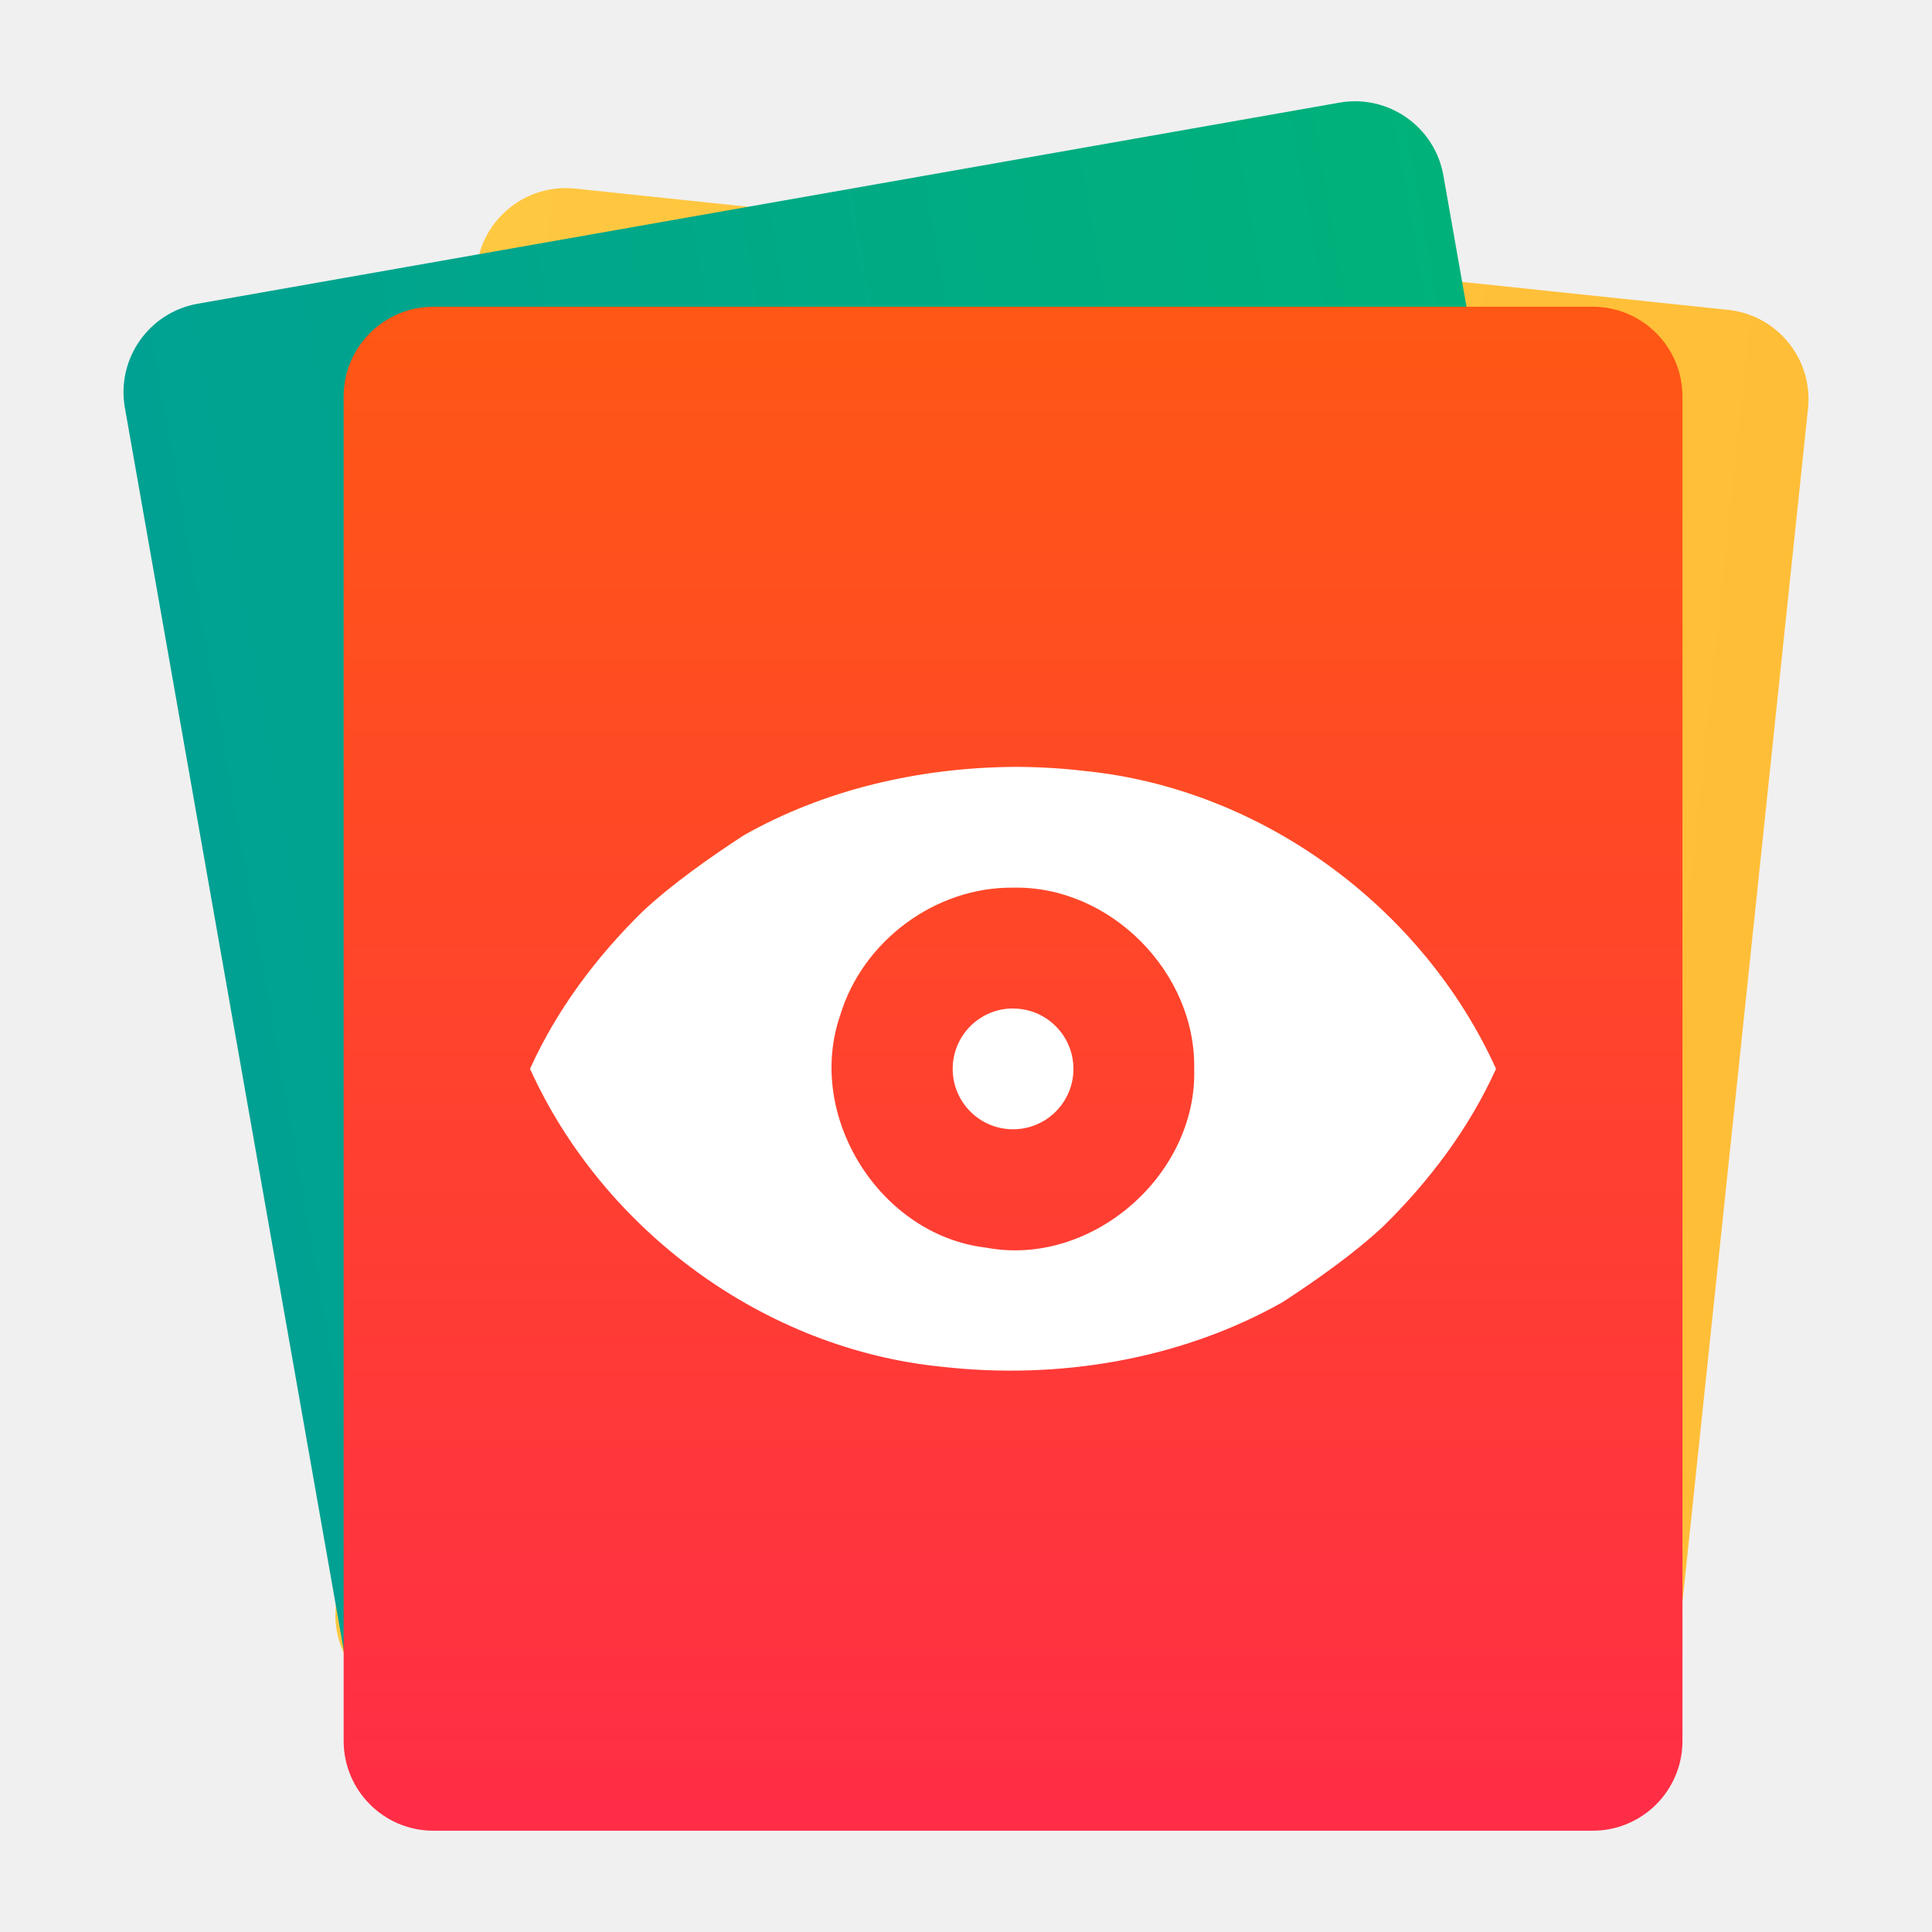
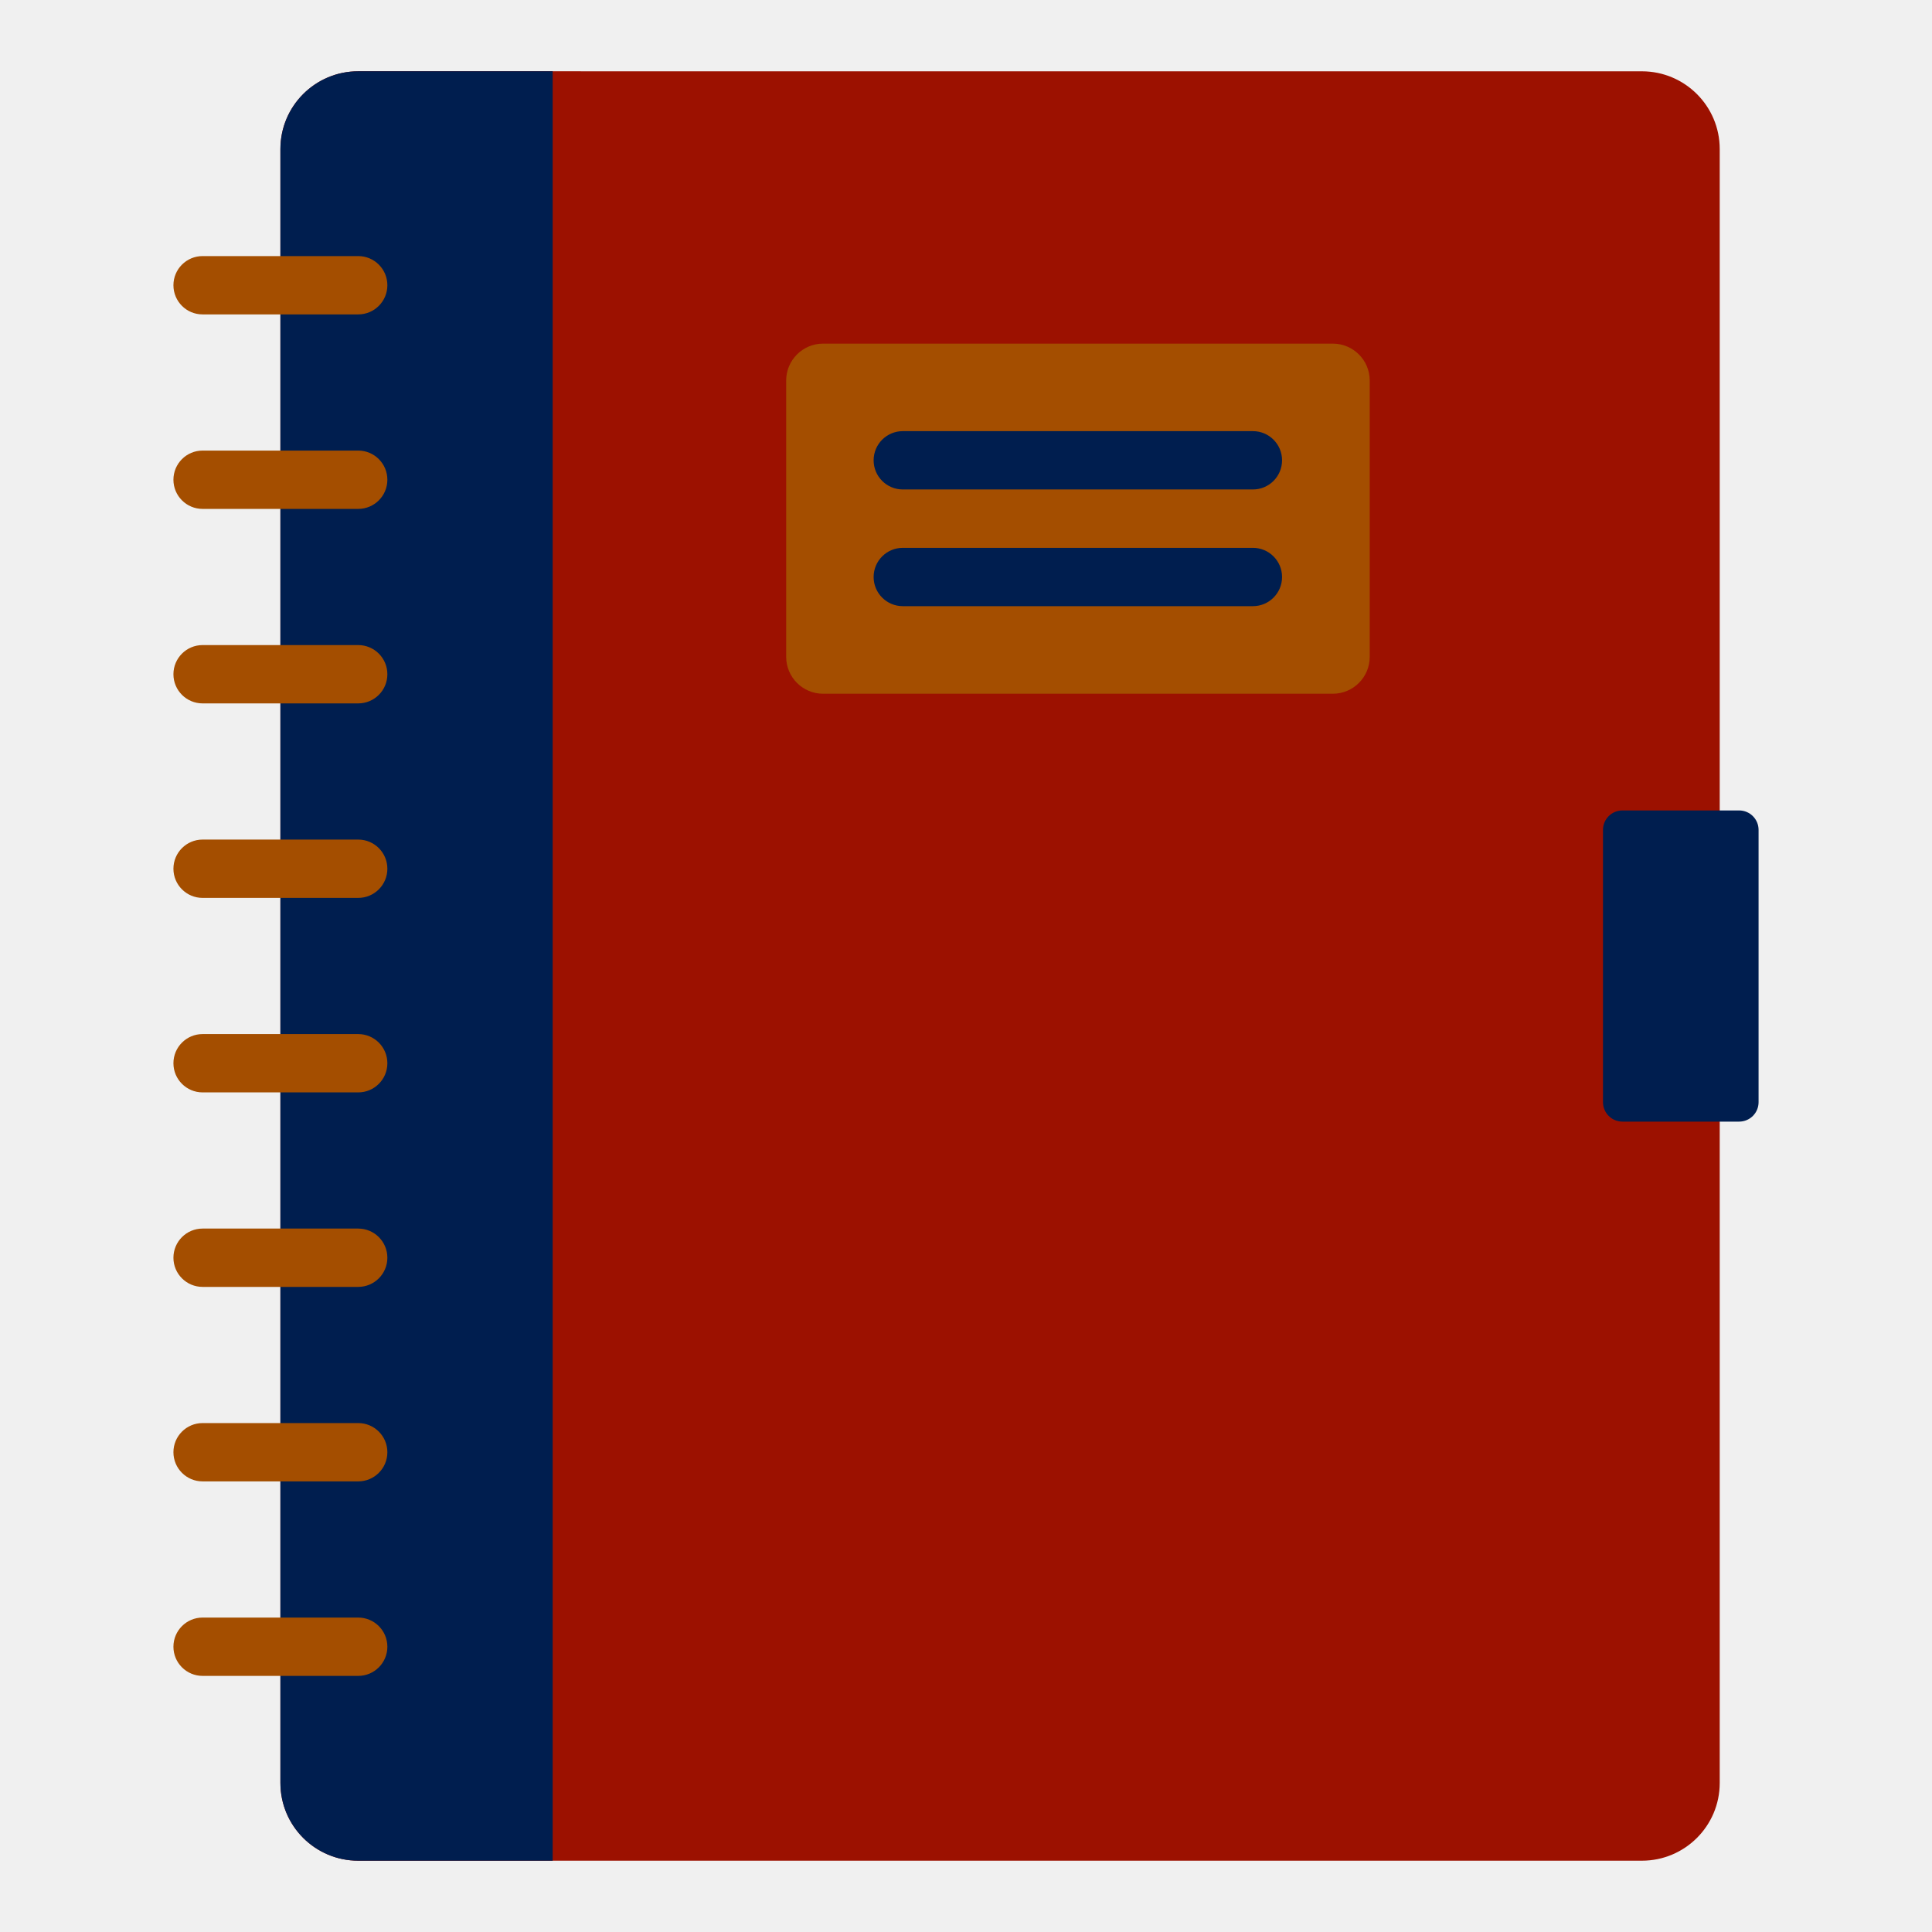
- <svg xmlns="http://www.w3.org/2000/svg" width="64" height="64" version="1.1">
-   <defs>
+ <svg xmlns="http://www.w3.org/2000/svg" xmlns:xlink="http://www.w3.org/1999/xlink" width="64" height="64" version="1.1" id="svg37">
+   <defs id="defs23">
    <linearGradient id="linearGradient927" x1="90.806" x2="90.806" y1="95.918" y2="83.477" gradientTransform="matrix(3.9758,0,0,3.9758,-326.77,-321.21)" gradientUnits="userSpaceOnUse">
-       <stop stop-color="#ff2d46" offset="0" />
-       <stop stop-color="#ff5715" offset="1" />
+       <stop stop-color="#ff2d46" offset="0" id="stop4" />
+       <stop stop-color="#ff5715" offset="1" id="stop6" />
    </linearGradient>
-     <style type="text/css" />
-     <style type="text/css" />
+     <style type="text/css" id="style9" />
+     <style type="text/css" id="style11" />
    <linearGradient id="linearGradient1001" x1="1.731" x2="46.081" y1="36.287" y2="36.287" gradientUnits="userSpaceOnUse">
-       <stop stop-color="#00a192" offset="0" />
-       <stop stop-color="#00b27a" offset="1" />
+       <stop stop-color="#00a192" offset="0" id="stop13" />
+       <stop stop-color="#00b27a" offset="1" id="stop15" />
    </linearGradient>
    <linearGradient id="linearGradient1009" x1="16.63" x2="60.98" y1="29.461" y2="29.461" gradientUnits="userSpaceOnUse">
-       <stop stop-color="#ffc841" offset="0" />
-       <stop stop-color="#ffbe37" offset="1" />
+       <stop stop-color="#ffc841" offset="0" id="stop18" />
+       <stop stop-color="#ffbe37" offset="1" id="stop20" />
    </linearGradient>
+     <linearGradient id="SVGID_8_" x1="282.4" x2="185.32" y1="237.23" y2="334.31" gradientTransform="matrix(.075503 0 0 -.075503 14.111 53.343)" gradientUnits="userSpaceOnUse">
+       <stop stop-color="#dee2e4" offset="0" id="stop4-6" />
+       <stop stop-color="#dee2e4" offset=".293" id="stop6-7" />
+       <stop stop-color="#a6aeb2" offset=".72" id="stop8" />
+       <stop stop-color="#9aa2a6" offset="1" id="stop10" />
+     </linearGradient>
+     <linearGradient id="SVGID_7_" x1="236.94" x2="236.94" y1="303.37" y2="208.83" gradientTransform="matrix(.075503 0 0 -.075503 14.111 53.343)" gradientUnits="userSpaceOnUse">
+       <stop stop-color="#dee2e4" offset="0" id="stop13-5" />
+       <stop stop-color="#9ea7aa" offset="1" id="stop15-3" />
+     </linearGradient>
+     <linearGradient id="SVGID_2_" x1="236.94" x2="236.94" y1="360.12" y2="54.827" gradientTransform="matrix(.075503 0 0 -.075503 14.111 53.343)" gradientUnits="userSpaceOnUse">
+       <stop stop-color="#dee2e4" offset="0" id="stop18-5" />
+       <stop stop-color="#889296" offset="1" id="stop20-6" />
+     </linearGradient>
+     <linearGradient id="linearGradient1031" x1="445.27" x2="103.39" y1="491.02" y2="149.14" gradientTransform="matrix(.075503 0 0 -.075503 14.111 53.343)" gradientUnits="userSpaceOnUse">
+       <stop stop-color="#5B6A6A" offset="0" id="stop23" />
+       <stop stop-color="#C2CECE" stop-opacity="0" offset=".311" id="stop25" />
+       <stop stop-color="#CAD5D5" stop-opacity=".157" offset=".348" id="stop27" />
+       <stop stop-color="#E0E8E7" stop-opacity=".669" offset=".47" id="stop29" />
+       <stop stop-color="#E8EFEE" offset=".549" id="stop31" />
+       <stop stop-color="#97AAAA" offset=".788" id="stop33" />
+       <stop stop-color="#9CAEAE" stop-opacity=".724" offset=".861" id="stop35" />
+       <stop stop-color="#AAB9B9" stop-opacity=".402" offset=".946" id="stop37" />
+       <stop stop-color="#B7C3C3" stop-opacity=".196" offset="1" id="stop39" />
+     </linearGradient>
+     <linearGradient id="linearGradient1039" x1="2.683" x2="15.298" y1="8.475" y2="8.475" gradientTransform="matrix(3.7796 0 0 3.7796 -.85183 -.032543)" gradientUnits="userSpaceOnUse">
+       <stop stop-color="#2c2d31" offset="0" id="stop42" />
+       <stop stop-color="#393b3f" offset=".726" id="stop44" />
+       <stop stop-color="#232529" offset="1" id="stop46" />
+     </linearGradient>
+     <linearGradient id="linearGradient1047" x1="2.683" x2="5.07" y1="8.475" y2="8.475" gradientTransform="matrix(3.7796 0 0 3.7796 -.85183 -.032543)" gradientUnits="userSpaceOnUse" xlink:href="#SVGID_2_" />
+     <linearGradient id="linearGradient1051" x1="236.94" x2="236.94" y1="360.12" y2="54.827" gradientTransform="matrix(.075503 0 0 -.075503 14.111 53.343)" gradientUnits="userSpaceOnUse" xlink:href="#SVGID_2_" />
+     <linearGradient id="linearGradient1101" x1="7.115" x2="12.229" y1="4.554" y2="4.554" gradientTransform="matrix(3.7796 0 0 3.7796 -.85024 -.032543)" gradientUnits="userSpaceOnUse" xlink:href="#SVGID_2_" />
  </defs>
-   <circle cx="-1248.9" cy="-1241.6" r="0" fill="#5e4aa6" />
-   <g stroke-width="3.976">
-     <rect transform="rotate(6.006)" x="16.63" y="4.219" width="44.35" height="50.484" ry="2.975" fill="url(#linearGradient1009)" style="paint-order:stroke fill markers" />
-     <rect transform="rotate(-9.9896)" x="1.731" y="11.045" width="44.35" height="50.484" ry="2.975" fill="url(#linearGradient1001)" style="paint-order:stroke fill markers" />
-     <rect x="11.384" y="10.161" width="44.35" height="50.484" ry="2.975" fill="url(#linearGradient927)" style="paint-order:stroke fill markers" />
+   <circle cx="-1248.9" cy="-1241.6" r="0" fill="#5e4aa6" id="circle25" />
+   <g id="g952" transform="translate(1.498222e-5)">
+     <path id="rect1051" style="fill:#9c1100;fill-opacity:1;stroke-width:0.5" d="m 11.867,2.361 c -1.423,0 -2.578,1.153 -2.578,2.576 v 54.125 c 0,1.423 1.155,2.576 2.578,2.576 h 42.523 c 1.423,0 2.578,-1.153 2.578,-2.576 V 4.938 c 0,-1.423 -1.155,-2.576 -2.578,-2.576 z" />
+     <circle cx="-1249.4" cy="-1241.2" r="0" fill="#5e4aa6" id="circle54" />
+     <g transform="matrix(3.7796,0,0,3.7796,84.613,-16.355)" fill="#5e4aa6" stroke-width="0.265" id="g64">
+       <circle cx="-330.35" cy="-328.38" r="0" id="circle56" />
+       <circle cx="-312.11" cy="-326.25" r="0" id="circle58" />
+       <circle cx="-306.02" cy="-333.07" r="0" id="circle60" />
+       <circle cx="-308.84" cy="-326.01" r="0" id="circle62" />
+     </g>
+     <path id="rect1049" style="fill:#001e4f;fill-opacity:1;stroke-width:0.5" d="m 11.865,2.361 c -1.423,0 -2.576,1.153 -2.576,2.576 v 54.125 c 0,1.423 1.153,2.576 2.576,2.576 h 6.443 V 2.361 Z" />
+     <path id="rect1060" style="fill:#a44e00;fill-opacity:1;stroke-width:0.5" d="m 27.266,11.383 c -0.675,0 -1.223,0.548 -1.223,1.223 v 9.152 c 0,0.675 0.548,1.223 1.223,1.223 h 16.885 c 0.675,0 1.223,-0.547 1.223,-1.223 v -9.152 c 0,-0.675 -0.548,-1.223 -1.223,-1.223 z" />
+     <g fill="#2a2c30" stroke-width="0.116" id="g80">
+       <path d="m 28.94,15.248 c 0,-0.534 0.433,-0.966 0.966,-0.966 h 11.598 c 0.534,0 0.966,0.433 0.966,0.966 0,0.534 -0.433,0.966 -0.966,0.966 h -11.598 C 29.373,16.214 28.94,15.782 28.94,15.248 Z m 12.564,2.9 H 29.906 c -0.534,0 -0.966,0.433 -0.966,0.966 0,0.534 0.433,0.966 0.966,0.966 h 11.598 c 0.534,0 0.966,-0.433 0.966,-0.966 0,-0.534 -0.433,-0.966 -0.966,-0.966 z" id="path74" style="fill:#001e4f;fill-opacity:1" />
+       <path d="m 57.611,37.155 h -3.866 c -0.356,0 -0.644,-0.289 -0.644,-0.644 v -9.02 c 0,-0.356 0.288,-0.644 0.644,-0.644 h 3.866 c 0.356,0 0.644,0.289 0.644,0.644 v 9.02 c 1.17e-4,0.356 -0.288,0.644 -0.644,0.644 z" id="path76" style="fill:#001e4f;fill-opacity:1" />
+       <path d="m 5.745,9.449 c 0,-0.534 0.433,-0.966 0.966,-0.966 h 5.155 c 0.534,0 0.966,0.433 0.966,0.966 0,0.534 -0.433,0.966 -0.966,0.966 H 6.711 C 6.177,10.416 5.745,9.983 5.745,9.449 Z m 6.121,5.477 H 6.711 c -0.534,0 -0.966,0.433 -0.966,0.966 0,0.534 0.433,0.966 0.966,0.966 h 5.155 c 0.534,0 0.966,-0.433 0.966,-0.966 0,-0.534 -0.433,-0.966 -0.966,-0.966 z m 0,6.443 H 6.711 c -0.534,0 -0.966,0.433 -0.966,0.966 0,0.534 0.433,0.966 0.966,0.966 h 5.155 c 0.534,0 0.966,-0.433 0.966,-0.966 0,-0.534 -0.433,-0.966 -0.966,-0.966 z m 0,6.443 H 6.711 c -0.534,0 -0.966,0.433 -0.966,0.966 0,0.534 0.433,0.966 0.966,0.966 h 5.155 c 0.534,0 0.966,-0.433 0.966,-0.966 0,-0.534 -0.433,-0.966 -0.966,-0.966 z m 0,6.443 H 6.711 c -0.534,0 -0.966,0.433 -0.966,0.966 0,0.534 0.433,0.966 0.966,0.966 h 5.155 c 0.534,0 0.966,-0.433 0.966,-0.966 0,-0.534 -0.433,-0.966 -0.966,-0.966 z m 0,6.443 H 6.711 c -0.534,0 -0.966,0.433 -0.966,0.966 0,0.534 0.433,0.966 0.966,0.966 h 5.155 c 0.534,0 0.966,-0.433 0.966,-0.966 0,-0.534 -0.433,-0.966 -0.966,-0.966 z m 0,6.443 H 6.711 c -0.534,0 -0.966,0.433 -0.966,0.966 0,0.534 0.433,0.966 0.966,0.966 h 5.155 c 0.534,0 0.966,-0.433 0.966,-0.966 0,-0.534 -0.433,-0.966 -0.966,-0.966 z m 0,6.443 H 6.711 c -0.534,0 -0.966,0.433 -0.966,0.966 0,0.534 0.433,0.966 0.966,0.966 h 5.155 c 0.534,0 0.966,-0.433 0.966,-0.966 0,-0.534 -0.433,-0.966 -0.966,-0.966 z" id="path78" style="fill:#a44e00;fill-opacity:1" />
+     </g>
+     <circle cx="-717.39" cy="-775.82" r="0" fill="#5e4aa6" image-rendering="optimizeSpeed" stroke-width="0.641" id="circle82" />
  </g>
-   <path d="m33.559 25.404c-3.102 0.03-6.224 0.739-8.926 2.27-1.077 0.701-2.369 1.607-3.344 2.52-1.533 1.501-2.845 3.251-3.731 5.213 2.43 5.36 7.772 9.289 13.648 9.869 3.855 0.436 7.889-0.23 11.277-2.137 1.077-0.701 2.369-1.607 3.344-2.52 1.533-1.504 2.845-3.254 3.731-5.213-2.429-5.36-7.773-9.289-13.648-9.869-0.781-0.093-1.568-0.134-2.352-0.134zm0 4.001c3.214-0.071 6.06 2.804 6 6.001 0.103 3.533-3.418 6.583-6.898 5.923-3.515-0.413-5.984-4.356-4.828-7.697 0.739-2.458 3.152-4.256 5.728-4.227zm0 4.001a2 2 0 0 0-2 2.003 2 2 0 0 0 2 2 2 2 0 0 0 2-2 2 2 0 0 0-2-2z" fill="#fff" stroke-width="3.2" />
</svg>
